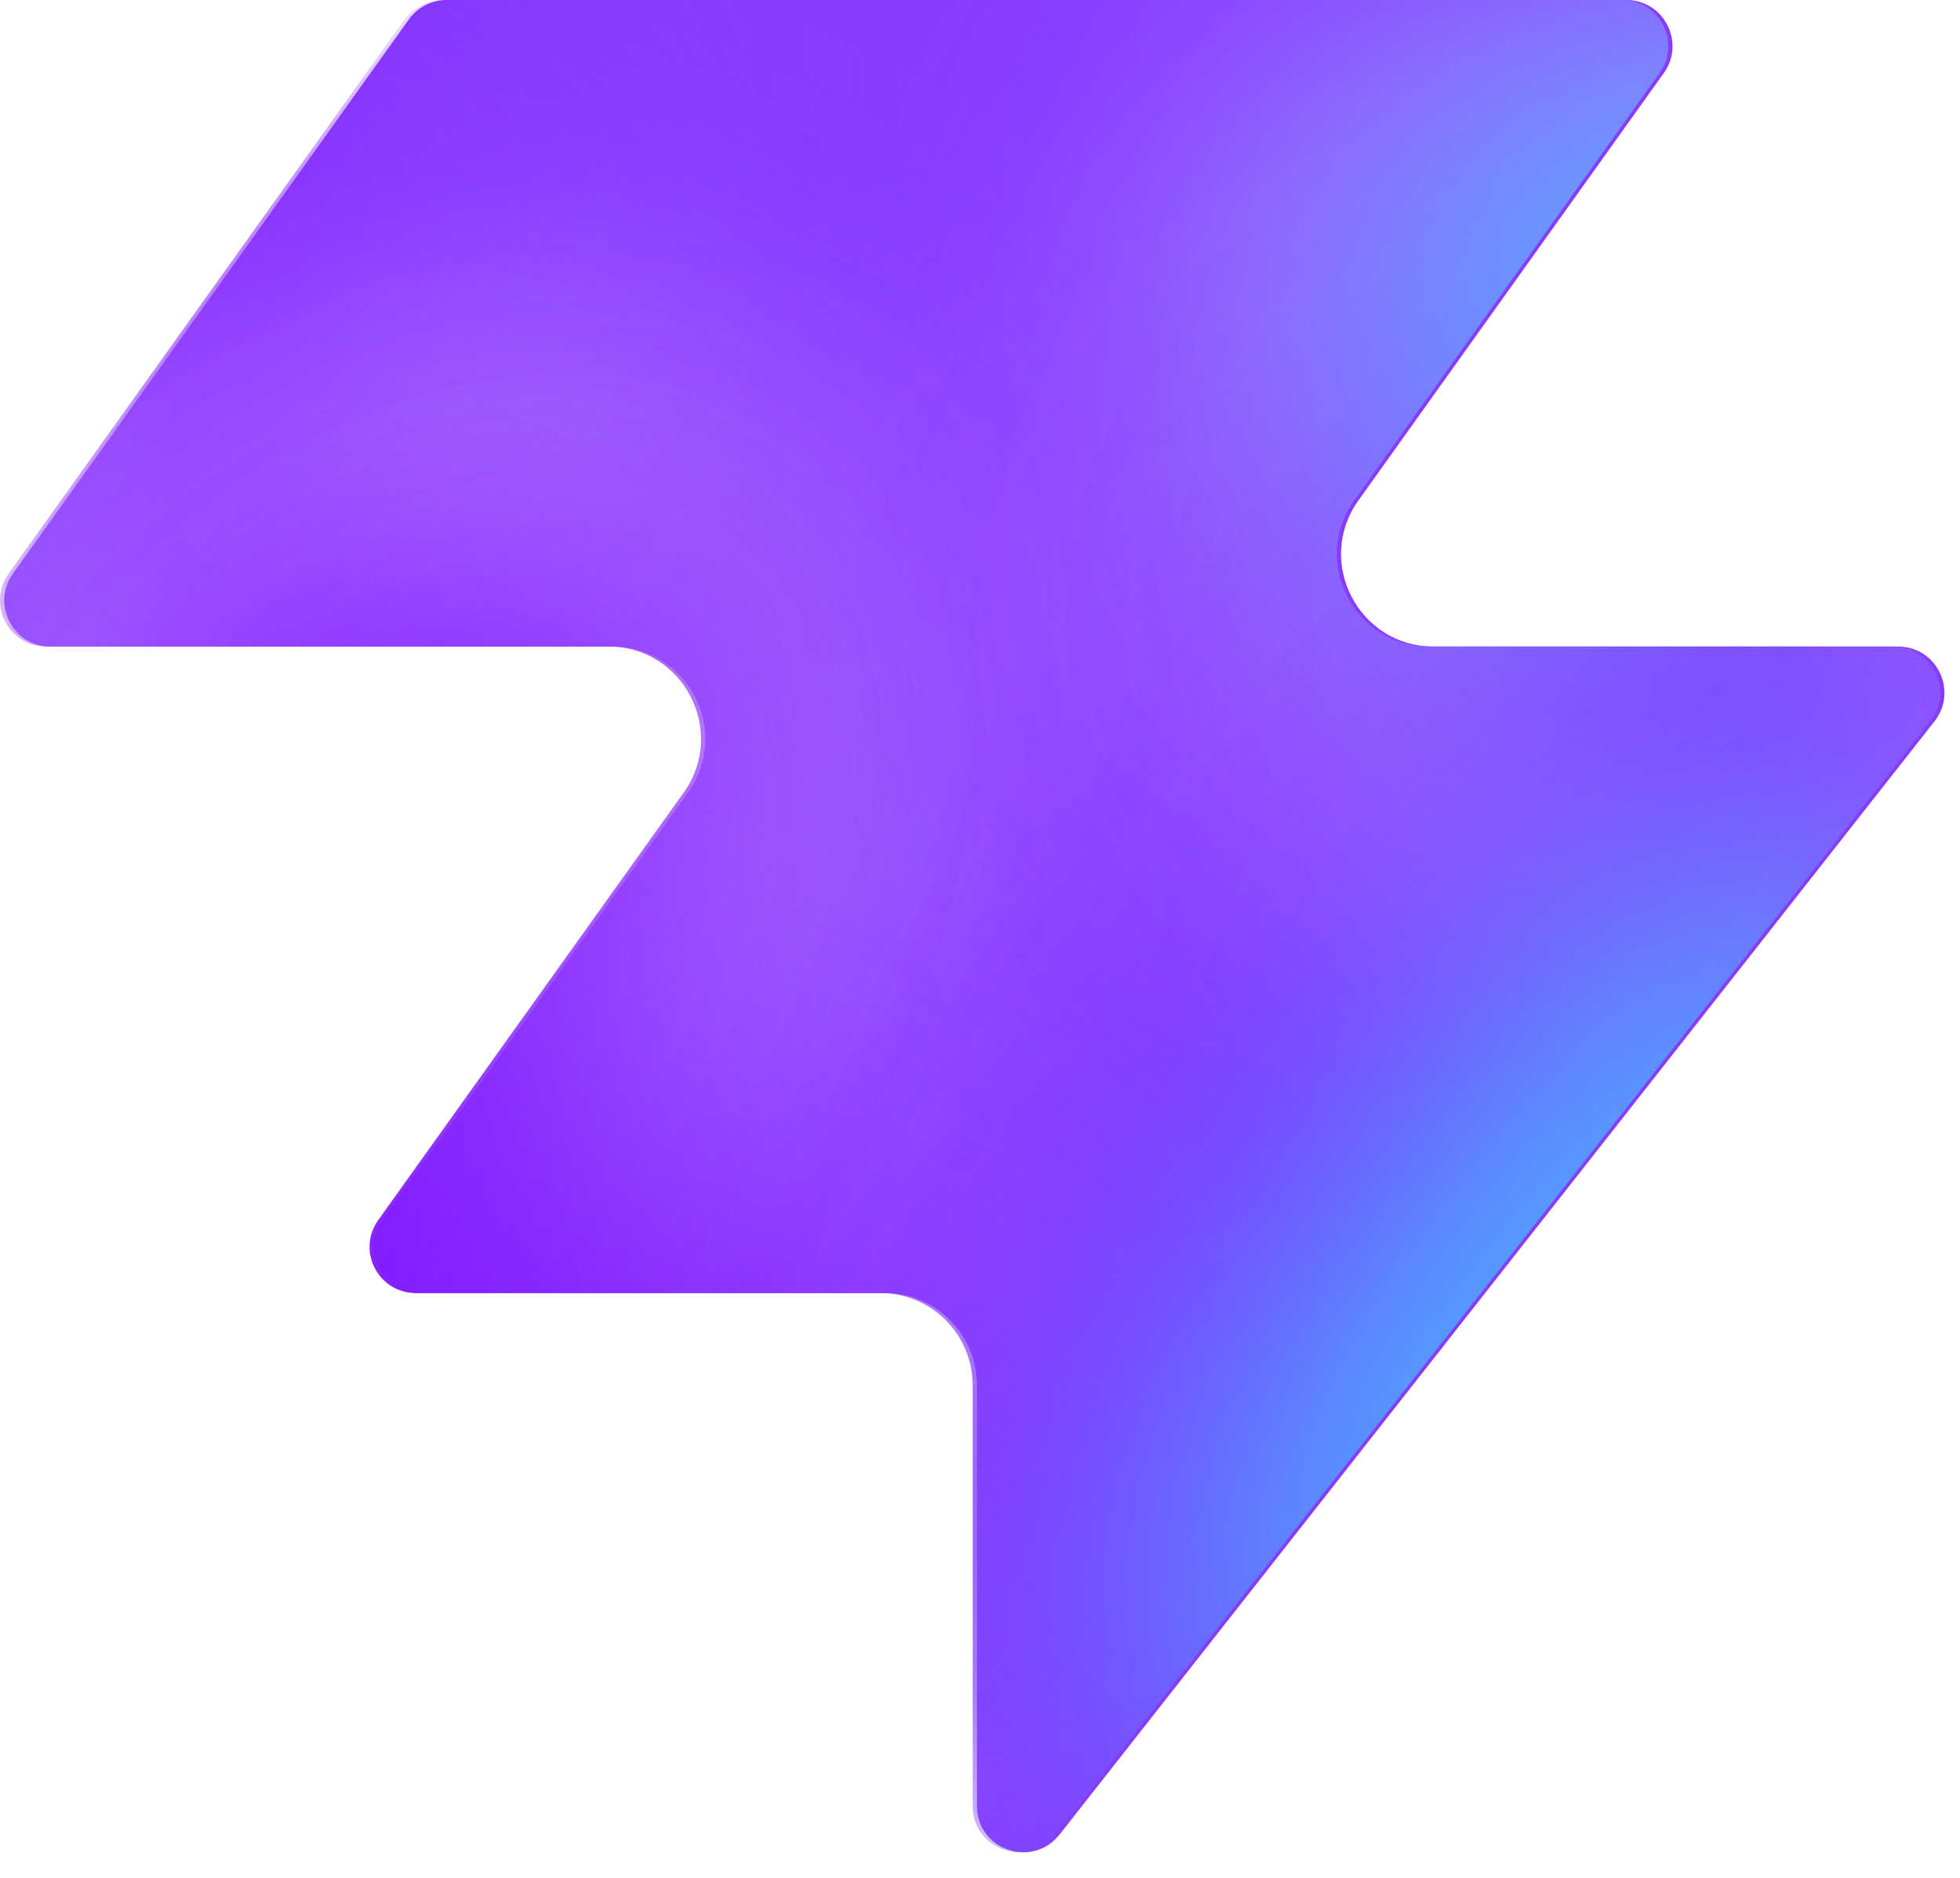
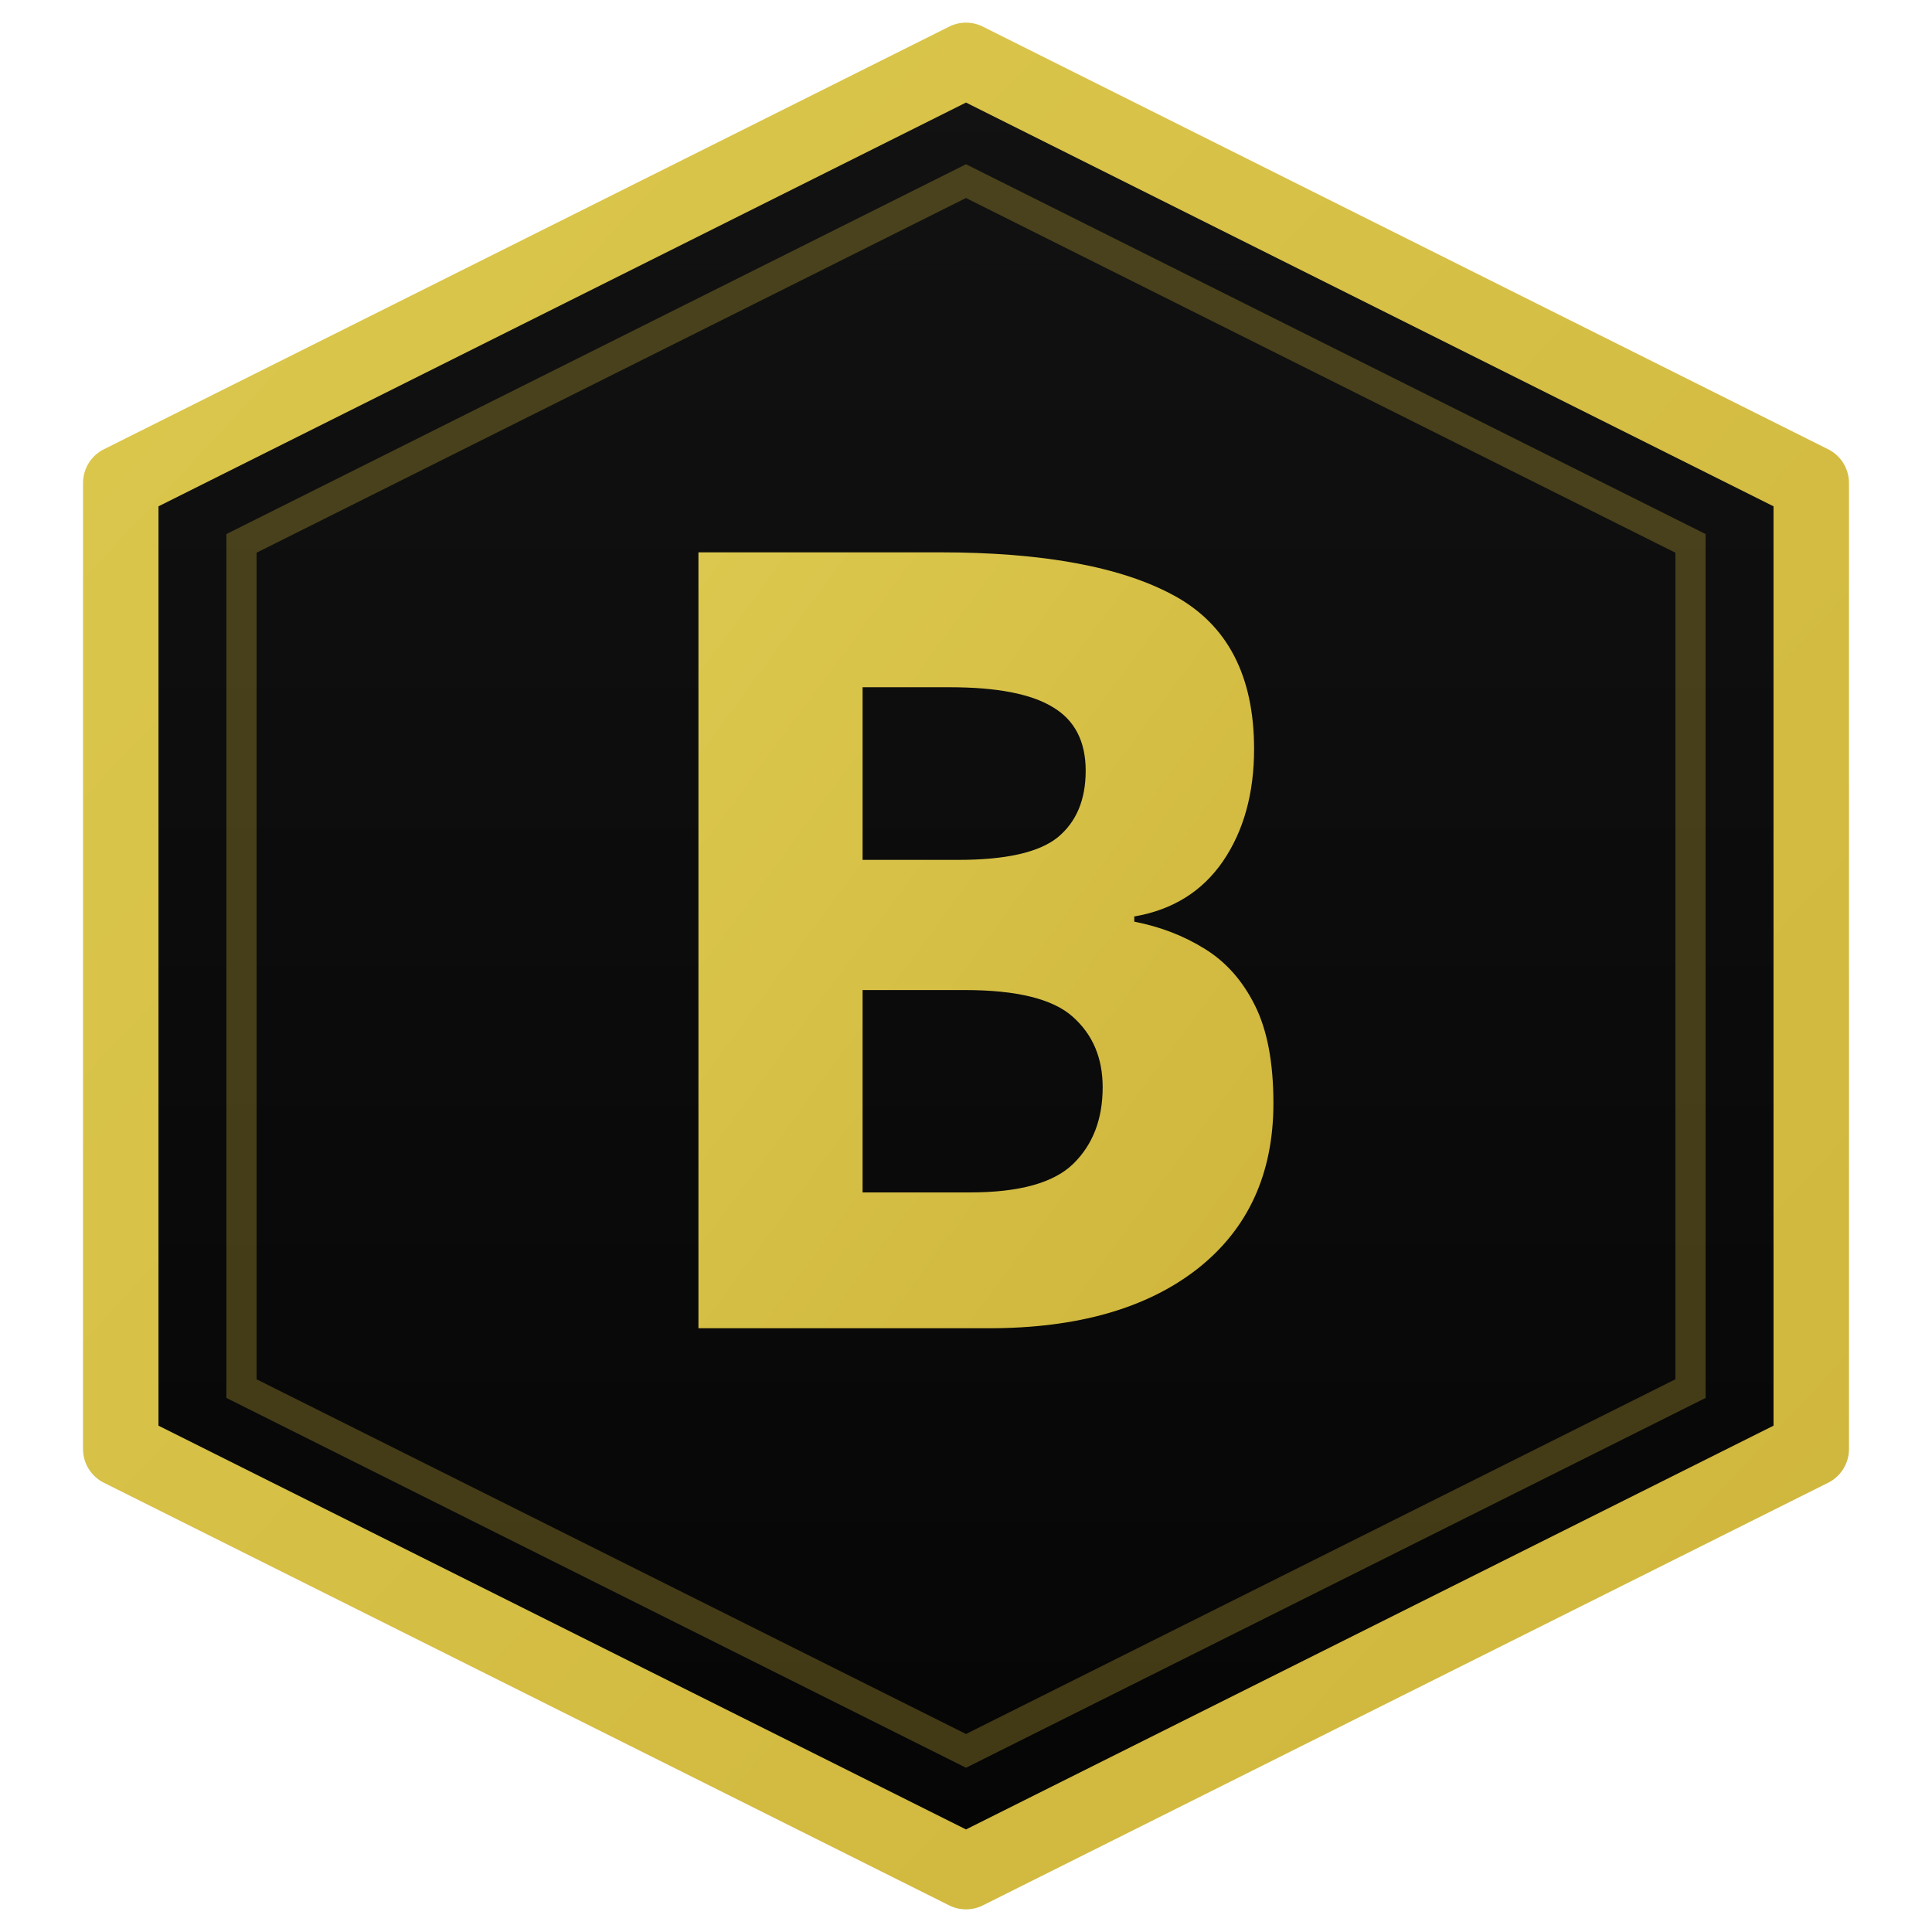
- <svg xmlns="http://www.w3.org/2000/svg" width="48" height="46" fill="none" viewBox="0 0 48 46">
-   <path fill="#863bff" d="M25.946 44.938c-.664.845-2.021.375-2.021-.698V33.937a2.26 2.26 0 0 0-2.262-2.262H10.287c-.92 0-1.456-1.04-.92-1.788l7.48-10.471c1.07-1.497 0-3.578-1.842-3.578H1.237c-.92 0-1.456-1.04-.92-1.788L10.013.474c.214-.297.556-.474.92-.474h28.894c.92 0 1.456 1.04.92 1.788l-7.48 10.471c-1.07 1.498 0 3.579 1.842 3.579h11.377c.943 0 1.473 1.088.89 1.83L25.947 44.94z" style="fill:#863bff;fill:color(display-p3 .525 .23 1);fill-opacity:1" />
-   <mask id="a" width="48" height="46" x="0" y="0" maskUnits="userSpaceOnUse" style="mask-type:alpha">
-     <path fill="#000" d="M25.842 44.938c-.664.844-2.021.375-2.021-.698V33.937a2.26 2.26 0 0 0-2.262-2.262H10.183c-.92 0-1.456-1.04-.92-1.788l7.48-10.471c1.07-1.498 0-3.579-1.842-3.579H1.133c-.92 0-1.456-1.04-.92-1.787L9.91.473c.214-.297.556-.474.92-.474h28.894c.92 0 1.456 1.04.92 1.788l-7.48 10.471c-1.07 1.498 0 3.578 1.842 3.578h11.377c.943 0 1.473 1.088.89 1.832L25.843 44.94z" style="fill:#000;fill-opacity:1" />
-   </mask>
-   <g mask="url(#a)">
-     <g filter="url(#b)">
-       <ellipse cx="5.508" cy="14.704" fill="#ede6ff" rx="5.508" ry="14.704" style="fill:#ede6ff;fill:color(display-p3 .927 .903 1);fill-opacity:1" transform="matrix(.00324 1 1 -.00324 -4.47 31.516)" />
-     </g>
-     <g filter="url(#c)">
-       <ellipse cx="10.399" cy="29.851" fill="#ede6ff" rx="10.399" ry="29.851" style="fill:#ede6ff;fill:color(display-p3 .927 .903 1);fill-opacity:1" transform="matrix(.00324 1 1 -.00324 -39.328 7.883)" />
-     </g>
-     <g filter="url(#d)">
-       <ellipse cx="5.508" cy="30.487" fill="#7e14ff" rx="5.508" ry="30.487" style="fill:#7e14ff;fill:color(display-p3 .492 .077 1);fill-opacity:1" transform="rotate(89.814 -25.913 -14.639)scale(1 -1)" />
-     </g>
-     <g filter="url(#e)">
-       <ellipse cx="5.508" cy="30.599" fill="#7e14ff" rx="5.508" ry="30.599" style="fill:#7e14ff;fill:color(display-p3 .492 .077 1);fill-opacity:1" transform="rotate(89.814 -32.644 -3.334)scale(1 -1)" />
-     </g>
-     <g filter="url(#f)">
-       <ellipse cx="5.508" cy="30.599" fill="#7e14ff" rx="5.508" ry="30.599" style="fill:#7e14ff;fill:color(display-p3 .492 .077 1);fill-opacity:1" transform="matrix(.00324 1 1 -.00324 -34.34 30.47)" />
-     </g>
-     <g filter="url(#g)">
-       <ellipse cx="14.072" cy="22.078" fill="#ede6ff" rx="14.072" ry="22.078" style="fill:#ede6ff;fill:color(display-p3 .927 .903 1);fill-opacity:1" transform="rotate(93.35 24.506 48.493)scale(-1 1)" />
-     </g>
-     <g filter="url(#h)">
-       <ellipse cx="3.47" cy="21.501" fill="#7e14ff" rx="3.47" ry="21.501" style="fill:#7e14ff;fill:color(display-p3 .492 .077 1);fill-opacity:1" transform="rotate(89.009 28.708 47.59)scale(-1 1)" />
-     </g>
-     <g filter="url(#i)">
-       <ellipse cx="3.47" cy="21.501" fill="#7e14ff" rx="3.47" ry="21.501" style="fill:#7e14ff;fill:color(display-p3 .492 .077 1);fill-opacity:1" transform="rotate(89.009 28.708 47.59)scale(-1 1)" />
-     </g>
-     <g filter="url(#j)">
-       <ellipse cx=".387" cy="8.972" fill="#7e14ff" rx="4.407" ry="29.108" style="fill:#7e14ff;fill:color(display-p3 .492 .077 1);fill-opacity:1" transform="rotate(39.51 .387 8.972)" />
-     </g>
-     <g filter="url(#k)">
-       <ellipse cx="47.523" cy="-6.092" fill="#7e14ff" rx="4.407" ry="29.108" style="fill:#7e14ff;fill:color(display-p3 .492 .077 1);fill-opacity:1" transform="rotate(37.892 47.523 -6.092)" />
-     </g>
-     <g filter="url(#l)">
-       <ellipse cx="41.412" cy="6.333" fill="#47bfff" rx="5.971" ry="9.665" style="fill:#47bfff;fill:color(display-p3 .28 .748 1);fill-opacity:1" transform="rotate(37.892 41.412 6.333)" />
-     </g>
-     <g filter="url(#m)">
-       <ellipse cx="-1.879" cy="38.332" fill="#7e14ff" rx="4.407" ry="29.108" style="fill:#7e14ff;fill:color(display-p3 .492 .077 1);fill-opacity:1" transform="rotate(37.892 -1.88 38.332)" />
-     </g>
-     <g filter="url(#n)">
-       <ellipse cx="-1.879" cy="38.332" fill="#7e14ff" rx="4.407" ry="29.108" style="fill:#7e14ff;fill:color(display-p3 .492 .077 1);fill-opacity:1" transform="rotate(37.892 -1.88 38.332)" />
-     </g>
-     <g filter="url(#o)">
-       <ellipse cx="35.651" cy="29.907" fill="#7e14ff" rx="4.407" ry="29.108" style="fill:#7e14ff;fill:color(display-p3 .492 .077 1);fill-opacity:1" transform="rotate(37.892 35.651 29.907)" />
-     </g>
-     <g filter="url(#p)">
-       <ellipse cx="38.418" cy="32.4" fill="#47bfff" rx="5.971" ry="15.297" style="fill:#47bfff;fill:color(display-p3 .28 .748 1);fill-opacity:1" transform="rotate(37.892 38.418 32.4)" />
-     </g>
-   </g>
+ <svg xmlns="http://www.w3.org/2000/svg" viewBox="0 0 64 64" width="64" height="64">
  <defs>
-     <filter id="b" width="60.045" height="41.654" x="-19.77" y="16.149" color-interpolation-filters="sRGB" filterUnits="userSpaceOnUse">
-       <feFlood flood-opacity="0" result="BackgroundImageFix" />
-       <feBlend in="SourceGraphic" in2="BackgroundImageFix" result="shape" />
-       <feGaussianBlur result="effect1_foregroundBlur_2002_17158" stdDeviation="7.659" />
-     </filter>
-     <filter id="c" width="90.34" height="51.437" x="-54.613" y="-7.533" color-interpolation-filters="sRGB" filterUnits="userSpaceOnUse">
-       <feFlood flood-opacity="0" result="BackgroundImageFix" />
-       <feBlend in="SourceGraphic" in2="BackgroundImageFix" result="shape" />
-       <feGaussianBlur result="effect1_foregroundBlur_2002_17158" stdDeviation="7.659" />
-     </filter>
-     <filter id="d" width="79.355" height="29.4" x="-49.64" y="2.03" color-interpolation-filters="sRGB" filterUnits="userSpaceOnUse">
-       <feFlood flood-opacity="0" result="BackgroundImageFix" />
-       <feBlend in="SourceGraphic" in2="BackgroundImageFix" result="shape" />
-       <feGaussianBlur result="effect1_foregroundBlur_2002_17158" stdDeviation="4.596" />
-     </filter>
-     <filter id="e" width="79.579" height="29.4" x="-45.045" y="20.029" color-interpolation-filters="sRGB" filterUnits="userSpaceOnUse">
-       <feFlood flood-opacity="0" result="BackgroundImageFix" />
-       <feBlend in="SourceGraphic" in2="BackgroundImageFix" result="shape" />
-       <feGaussianBlur result="effect1_foregroundBlur_2002_17158" stdDeviation="4.596" />
-     </filter>
-     <filter id="f" width="79.579" height="29.4" x="-43.513" y="21.178" color-interpolation-filters="sRGB" filterUnits="userSpaceOnUse">
-       <feFlood flood-opacity="0" result="BackgroundImageFix" />
-       <feBlend in="SourceGraphic" in2="BackgroundImageFix" result="shape" />
-       <feGaussianBlur result="effect1_foregroundBlur_2002_17158" stdDeviation="4.596" />
-     </filter>
-     <filter id="g" width="74.749" height="58.852" x="15.756" y="-17.901" color-interpolation-filters="sRGB" filterUnits="userSpaceOnUse">
-       <feFlood flood-opacity="0" result="BackgroundImageFix" />
-       <feBlend in="SourceGraphic" in2="BackgroundImageFix" result="shape" />
-       <feGaussianBlur result="effect1_foregroundBlur_2002_17158" stdDeviation="7.659" />
-     </filter>
-     <filter id="h" width="61.377" height="25.362" x="23.548" y="2.284" color-interpolation-filters="sRGB" filterUnits="userSpaceOnUse">
-       <feFlood flood-opacity="0" result="BackgroundImageFix" />
-       <feBlend in="SourceGraphic" in2="BackgroundImageFix" result="shape" />
-       <feGaussianBlur result="effect1_foregroundBlur_2002_17158" stdDeviation="4.596" />
-     </filter>
-     <filter id="i" width="61.377" height="25.362" x="23.548" y="2.284" color-interpolation-filters="sRGB" filterUnits="userSpaceOnUse">
-       <feFlood flood-opacity="0" result="BackgroundImageFix" />
-       <feBlend in="SourceGraphic" in2="BackgroundImageFix" result="shape" />
-       <feGaussianBlur result="effect1_foregroundBlur_2002_17158" stdDeviation="4.596" />
-     </filter>
-     <filter id="j" width="56.045" height="63.649" x="-27.636" y="-22.853" color-interpolation-filters="sRGB" filterUnits="userSpaceOnUse">
-       <feFlood flood-opacity="0" result="BackgroundImageFix" />
-       <feBlend in="SourceGraphic" in2="BackgroundImageFix" result="shape" />
-       <feGaussianBlur result="effect1_foregroundBlur_2002_17158" stdDeviation="4.596" />
-     </filter>
-     <filter id="k" width="54.814" height="64.646" x="20.116" y="-38.415" color-interpolation-filters="sRGB" filterUnits="userSpaceOnUse">
-       <feFlood flood-opacity="0" result="BackgroundImageFix" />
-       <feBlend in="SourceGraphic" in2="BackgroundImageFix" result="shape" />
-       <feGaussianBlur result="effect1_foregroundBlur_2002_17158" stdDeviation="4.596" />
-     </filter>
-     <filter id="l" width="33.541" height="35.313" x="24.641" y="-11.323" color-interpolation-filters="sRGB" filterUnits="userSpaceOnUse">
-       <feFlood flood-opacity="0" result="BackgroundImageFix" />
-       <feBlend in="SourceGraphic" in2="BackgroundImageFix" result="shape" />
-       <feGaussianBlur result="effect1_foregroundBlur_2002_17158" stdDeviation="4.596" />
-     </filter>
-     <filter id="m" width="54.814" height="64.646" x="-29.286" y="6.009" color-interpolation-filters="sRGB" filterUnits="userSpaceOnUse">
-       <feFlood flood-opacity="0" result="BackgroundImageFix" />
-       <feBlend in="SourceGraphic" in2="BackgroundImageFix" result="shape" />
-       <feGaussianBlur result="effect1_foregroundBlur_2002_17158" stdDeviation="4.596" />
-     </filter>
-     <filter id="n" width="54.814" height="64.646" x="-29.286" y="6.009" color-interpolation-filters="sRGB" filterUnits="userSpaceOnUse">
-       <feFlood flood-opacity="0" result="BackgroundImageFix" />
-       <feBlend in="SourceGraphic" in2="BackgroundImageFix" result="shape" />
-       <feGaussianBlur result="effect1_foregroundBlur_2002_17158" stdDeviation="4.596" />
-     </filter>
-     <filter id="o" width="54.814" height="64.646" x="8.244" y="-2.416" color-interpolation-filters="sRGB" filterUnits="userSpaceOnUse">
-       <feFlood flood-opacity="0" result="BackgroundImageFix" />
-       <feBlend in="SourceGraphic" in2="BackgroundImageFix" result="shape" />
-       <feGaussianBlur result="effect1_foregroundBlur_2002_17158" stdDeviation="4.596" />
-     </filter>
-     <filter id="p" width="39.409" height="43.623" x="18.713" y="10.588" color-interpolation-filters="sRGB" filterUnits="userSpaceOnUse">
-       <feFlood flood-opacity="0" result="BackgroundImageFix" />
-       <feBlend in="SourceGraphic" in2="BackgroundImageFix" result="shape" />
-       <feGaussianBlur result="effect1_foregroundBlur_2002_17158" stdDeviation="4.596" />
-     </filter>
+     <linearGradient id="goldGrad" x1="0%" y1="0%" x2="100%" y2="100%">
+       <stop offset="0%" stop-color="#DCC84E" />
+       <stop offset="100%" stop-color="#CFB53B" />
+     </linearGradient>
+     <linearGradient id="bgGrad" x1="0%" y1="0%" x2="0%" y2="100%">
+       <stop offset="0%" stop-color="#121212" />
+       <stop offset="100%" stop-color="#050505" />
+     </linearGradient>
  </defs>
+   <polygon points="32,2 60,16 60,48 32,62 4,48 4,16" fill="url(#bgGrad)" stroke="url(#goldGrad)" stroke-width="2.5" stroke-linejoin="round" />
+   <polygon points="32,6 56,18 56,46 32,58 8,46 8,18" fill="none" stroke="#CFB53B" stroke-opacity="0.3" stroke-width="1" />
+   <text x="32" y="44" font-family="'Rajdhani', 'Impact', 'Arial Black', sans-serif" font-size="36" font-weight="900" text-anchor="middle" fill="url(#goldGrad)">B</text>
</svg>
